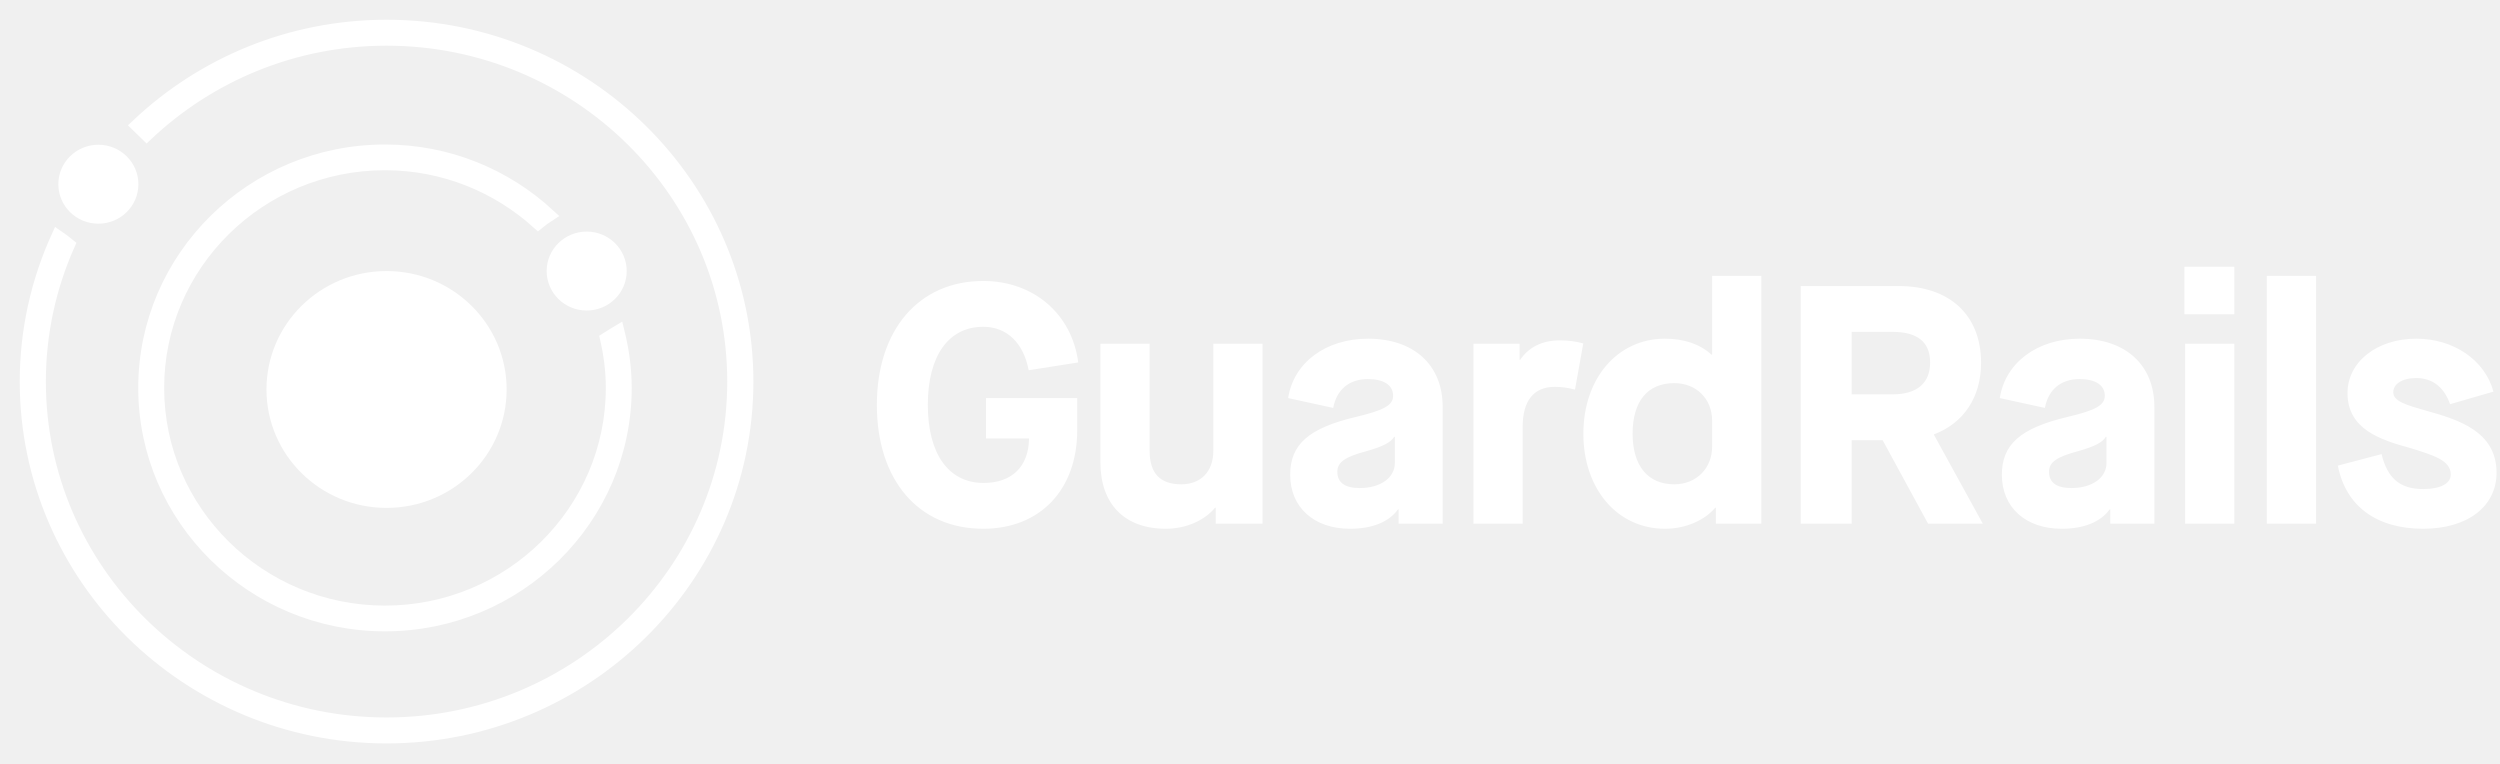
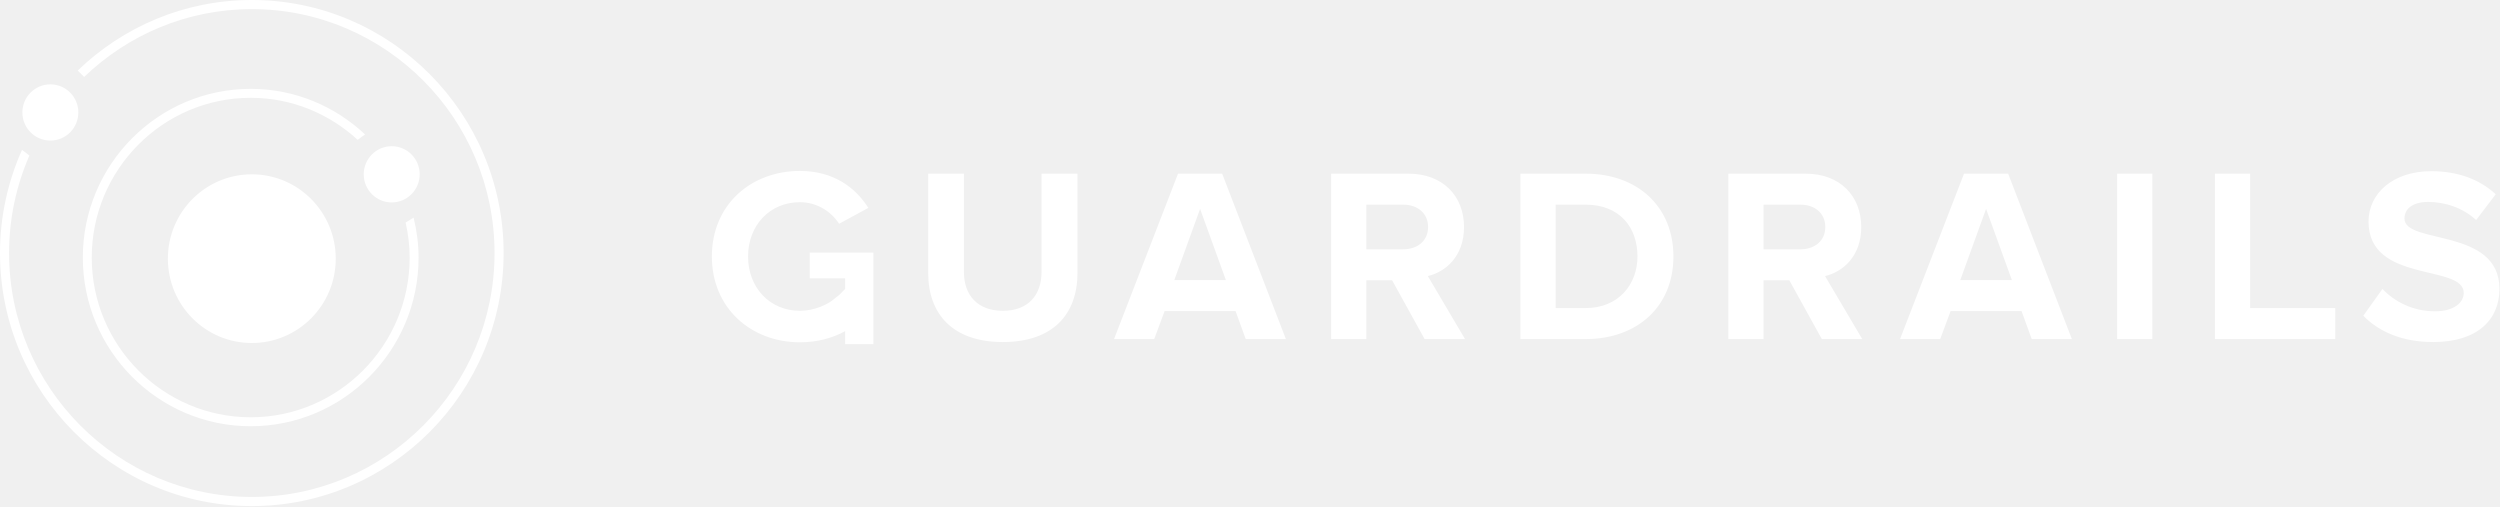
- <svg xmlns="http://www.w3.org/2000/svg" width="95px" height="29px" viewBox="0 0 95 29" version="1.1">
-   <g id="home-S-9-photo-GDG" stroke="none" stroke-width="1" fill="none" fill-rule="evenodd">
-     <g id="GuardRails" transform="translate(1, 1)" fill="#FFFFFF">
-       <path d="M22.052,11.874 C22.19,12.476 22.271,13.098 22.271,13.741 C22.271,18.44 18.394,22.263 13.629,22.263 C8.864,22.263 4.988,18.44 4.988,13.741 C4.988,9.042 8.864,5.219 13.629,5.219 C15.873,5.219 17.91,6.075 19.448,7.463 C19.574,7.358 19.71,7.265 19.848,7.175 C18.216,5.671 16.034,4.741 13.629,4.741 C8.597,4.741 4.503,8.778 4.503,13.741 C4.503,18.703 8.597,22.741 13.629,22.741 C18.661,22.741 22.755,18.703 22.755,13.741 C22.755,13.006 22.654,12.295 22.484,11.611 C22.34,11.698 22.194,11.783 22.052,11.874 Z" id="Path" stroke="#FFFFFF" stroke-width="0.5" />
-       <path d="M13.689,0 C10.019,0 6.686,1.436 4.225,3.763 C4.343,3.876 4.46,3.989 4.575,4.104 C6.946,1.867 10.156,0.486 13.689,0.486 C20.966,0.486 26.885,6.324 26.885,13.5 C26.885,20.676 20.966,26.514 13.689,26.514 C6.413,26.514 0.493,20.676 0.493,13.5 C0.493,11.651 0.89,9.893 1.598,8.299 C1.468,8.193 1.334,8.093 1.196,7.998 C0.431,9.68 0,11.54 0,13.5 C0,20.944 6.141,27 13.689,27 C21.237,27 27.379,20.944 27.379,13.5 C27.379,6.056 21.237,0 13.689,0 Z" id="Path" stroke="#FFFFFF" stroke-width="0.5" />
-       <ellipse id="Oval" cx="13.689" cy="13.8" rx="4.563" ry="4.5" />
-       <ellipse id="Oval" cx="21.294" cy="9.3" rx="1.521" ry="1.5" />
-       <ellipse id="Oval" cx="2.738" cy="6" rx="1.521" ry="1.5" />
-       <path d="M36.363,19.093 C33.904,19.093 32.321,17.249 32.321,14.385 C32.321,11.534 33.917,9.677 36.363,9.677 C38.286,9.677 39.738,10.941 39.973,12.773 L38.09,13.069 C37.894,12.037 37.266,11.418 36.363,11.418 C35.042,11.418 34.257,12.527 34.257,14.385 C34.257,16.243 35.042,17.352 36.376,17.352 C37.449,17.352 38.09,16.733 38.103,15.662 L36.468,15.662 L36.468,14.127 L39.934,14.127 L39.934,15.352 C39.934,17.61 38.521,19.093 36.363,19.093 Z M43.301,19.093 C41.731,19.093 40.815,18.152 40.815,16.565 L40.815,12.063 L42.686,12.063 L42.686,16.139 C42.686,16.991 43.091,17.404 43.889,17.404 C44.635,17.404 45.106,16.913 45.106,16.139 L45.106,12.063 L46.976,12.063 L46.976,18.9 L45.197,18.9 L45.197,18.294 L45.171,18.294 C44.766,18.784 44.059,19.093 43.301,19.093 Z M50.303,19.093 C48.93,19.093 48.027,18.281 48.027,17.042 C48.027,15.894 48.721,15.275 50.5,14.849 C51.598,14.591 51.938,14.398 51.938,14.037 C51.938,13.637 51.585,13.405 50.984,13.405 C50.264,13.405 49.793,13.805 49.662,14.501 L47.949,14.127 C48.158,12.773 49.388,11.87 50.984,11.87 C52.723,11.87 53.822,12.863 53.822,14.462 L53.822,18.9 L52.148,18.9 L52.148,18.358 L52.122,18.358 C51.782,18.835 51.141,19.093 50.303,19.093 Z M50.67,17.546 C51.455,17.546 52.004,17.159 52.004,16.591 L52.004,15.598 L51.978,15.598 C51.86,15.804 51.572,15.959 50.944,16.139 C50.107,16.359 49.819,16.565 49.819,16.926 C49.819,17.339 50.107,17.546 50.67,17.546 Z M54.991,18.9 L54.991,12.063 L56.744,12.063 L56.744,12.669 L56.77,12.669 C57.071,12.218 57.581,11.934 58.261,11.934 C58.601,11.934 58.889,11.973 59.164,12.05 L58.85,13.805 C58.549,13.727 58.327,13.701 58.078,13.701 C57.28,13.701 56.861,14.23 56.861,15.223 L56.861,18.9 L54.991,18.9 Z M62.268,19.093 C60.463,19.093 59.168,17.584 59.168,15.482 C59.168,13.379 60.463,11.87 62.268,11.87 C62.988,11.87 63.603,12.076 64.034,12.476 L64.061,12.476 L64.061,9.483 L65.931,9.483 L65.931,18.9 L64.204,18.9 L64.204,18.294 L64.178,18.294 C63.799,18.745 63.093,19.093 62.268,19.093 Z M62.622,17.404 C63.459,17.404 64.061,16.797 64.061,15.972 L64.061,14.991 C64.061,14.153 63.459,13.559 62.622,13.559 C61.601,13.559 61.039,14.256 61.039,15.482 C61.039,16.694 61.614,17.404 62.622,17.404 Z M72.489,15.52 L74.347,18.9 L72.267,18.9 L70.54,15.727 L69.363,15.727 L69.363,18.9 L67.427,18.9 L67.427,9.87 L71.155,9.87 C73.091,9.87 74.281,10.979 74.281,12.785 C74.281,14.101 73.614,15.082 72.489,15.507 L72.489,15.52 Z M69.363,13.985 L70.92,13.985 C71.848,13.985 72.345,13.559 72.345,12.773 C72.345,11.998 71.861,11.611 70.92,11.611 L69.363,11.611 L69.363,13.985 Z M77.347,19.093 C75.973,19.093 75.071,18.281 75.071,17.042 C75.071,15.894 75.764,15.275 77.543,14.849 C78.642,14.591 78.982,14.398 78.982,14.037 C78.982,13.637 78.629,13.405 78.027,13.405 C77.308,13.405 76.837,13.805 76.706,14.501 L74.992,14.127 C75.202,12.773 76.431,11.87 78.027,11.87 C79.767,11.87 80.866,12.863 80.866,14.462 L80.866,18.9 L79.191,18.9 L79.191,18.358 L79.165,18.358 C78.825,18.835 78.184,19.093 77.347,19.093 Z M77.713,17.546 C78.498,17.546 79.047,17.159 79.047,16.591 L79.047,15.598 L79.021,15.598 C78.903,15.804 78.616,15.959 77.988,16.139 C77.151,16.359 76.863,16.565 76.863,16.926 C76.863,17.339 77.151,17.546 77.713,17.546 Z M82.008,10.941 L82.008,9.135 L83.905,9.135 L83.905,10.941 L82.008,10.941 Z M82.034,18.9 L82.034,12.063 L83.905,12.063 L83.905,18.9 L82.034,18.9 Z M85.139,18.9 L85.139,9.483 L87.01,9.483 L87.01,18.9 L85.139,18.9 Z M91.082,19.093 C89.316,19.093 88.139,18.242 87.838,16.694 L89.5,16.256 C89.722,17.171 90.193,17.584 91.082,17.584 C91.736,17.584 92.129,17.378 92.129,17.029 C92.129,16.488 91.449,16.294 90.625,16.036 C89.447,15.714 88.205,15.314 88.205,13.934 C88.205,12.76 89.316,11.87 90.821,11.87 C92.22,11.87 93.424,12.669 93.751,13.882 L92.103,14.359 C91.867,13.688 91.409,13.366 90.821,13.366 C90.271,13.366 89.944,13.598 89.944,13.908 C89.944,14.256 90.468,14.398 91.187,14.604 C92.39,14.94 93.869,15.378 93.869,16.965 C93.869,18.242 92.77,19.093 91.082,19.093 Z" id="GuardRails-Copy" />
-     </g>
-   </g>
+ <svg xmlns="http://www.w3.org/2000/svg" width="494" height="100" viewBox="0 0 494 100">
+   <path fill="#FFF" fill-rule="evenodd" d="M80.154,43.978 C80.67,43.642 81.199,43.325 81.726,43.004 C82.342,45.537 82.71,48.169 82.71,50.891 C82.71,69.272 67.828,84.225 49.539,84.225 C31.249,84.225 16.367,69.27 16.367,50.891 C16.367,32.512 31.247,17.558 49.539,17.558 C58.278,17.558 66.212,21.002 72.142,26.574 C71.64,26.909 71.145,27.252 70.687,27.641 C65.098,22.501 57.694,19.328 49.539,19.328 C32.219,19.328 18.128,33.487 18.128,50.891 C18.128,68.295 32.219,82.455 49.539,82.455 C66.858,82.455 80.949,68.295 80.949,50.891 C80.949,48.513 80.655,46.206 80.154,43.978 Z M49.757,0 C77.193,0 99.515,22.431 99.515,50 C99.515,77.569 77.193,100 49.757,100 C22.322,100 0,77.569 0,50 C0,42.742 1.567,35.852 4.346,29.623 C4.85,29.973 5.334,30.346 5.808,30.737 C3.235,36.641 1.793,43.153 1.793,50 C1.793,76.577 23.31,98.198 49.757,98.198 C76.205,98.198 97.722,76.577 97.722,50 C97.722,23.423 76.205,1.802 49.757,1.802 C36.915,1.802 25.246,6.914 16.629,15.202 C16.209,14.775 15.786,14.355 15.358,13.937 C24.301,5.319 36.417,0 49.757,0 Z M49.757,67.778 C40.597,67.778 33.172,60.316 33.172,51.111 C33.172,41.906 40.597,34.444 49.757,34.444 C58.917,34.444 66.343,41.906 66.343,51.111 C66.343,60.316 58.917,67.778 49.757,67.778 Z M77.4,40 C74.347,40 71.872,37.513 71.872,34.444 C71.872,31.376 74.347,28.889 77.4,28.889 C80.454,28.889 82.929,31.376 82.929,34.444 C82.929,37.513 80.454,40 77.4,40 Z M9.951,27.778 C6.898,27.778 4.423,25.29 4.423,22.222 C4.423,19.154 6.898,16.667 9.951,16.667 C13.005,16.667 15.48,19.154 15.48,22.222 C15.48,25.29 13.005,27.778 9.951,27.778 Z M171.977,49.919 L172.582,49.919 L172.582,68 L167,68 L167,65.439 C164.446,66.83 161.463,67.637 158.061,67.637 C148.506,67.637 140.666,60.973 140.666,50.683 C140.666,40.344 148.506,33.778 158.061,33.778 C164.872,33.778 169.135,37.208 171.585,41.079 L165.803,44.215 C164.333,41.912 161.54,39.952 158.061,39.952 C152.132,39.952 147.82,44.509 147.82,50.683 C147.82,56.857 152.132,61.414 158.061,61.414 C160.952,61.414 163.696,60.14 165.019,58.915 L165.803,58.309 L167,57.102 L167,54.995 L160.006,54.995 L160.006,49.919 L171.977,49.919 Z M198.163,67.588 C188.216,67.588 183.414,62.002 183.414,53.966 L183.414,34.317 L190.47,34.317 L190.47,53.721 C190.47,58.278 193.116,61.414 198.163,61.414 C203.21,61.414 205.807,58.278 205.807,53.721 L205.807,34.317 L212.912,34.317 L212.912,53.917 C212.912,62.051 208.11,67.588 198.163,67.588 Z M254.092,67 L246.154,67 L244.145,61.463 L230.131,61.463 L228.073,67 L220.135,67 L232.777,34.317 L241.499,34.317 L254.092,67 Z M242.234,55.338 L237.138,41.275 L232.042,55.338 L242.234,55.338 Z M289.49,67 L281.503,67 L275.084,55.387 L269.988,55.387 L269.988,67 L263.03,67 L263.03,34.317 L278.318,34.317 C285.129,34.317 289.294,38.776 289.294,44.852 C289.294,50.634 285.668,53.721 282.14,54.554 L289.49,67 Z M277.289,49.262 C280.082,49.262 282.189,47.596 282.189,44.852 C282.189,42.108 280.082,40.442 277.289,40.442 L269.988,40.442 L269.988,49.262 L277.289,49.262 Z M313.324,67 L300.437,67 L300.437,34.317 L313.324,34.317 C323.565,34.317 330.67,40.834 330.67,50.683 C330.67,60.532 323.565,67 313.324,67 Z M313.324,60.875 C319.792,60.875 323.565,56.22 323.565,50.683 C323.565,44.901 320.037,40.442 313.324,40.442 L307.395,40.442 L307.395,60.875 L313.324,60.875 Z M367.979,67 L359.992,67 L353.573,55.387 L348.477,55.387 L348.477,67 L341.519,67 L341.519,34.317 L356.807,34.317 C363.618,34.317 367.783,38.776 367.783,44.852 C367.783,50.634 364.157,53.721 360.629,54.554 L367.979,67 Z M355.778,49.262 C358.571,49.262 360.678,47.596 360.678,44.852 C360.678,42.108 358.571,40.442 355.778,40.442 L348.477,40.442 L348.477,49.262 L355.778,49.262 Z M409.404,67 L401.466,67 L399.457,61.463 L385.443,61.463 L383.385,67 L375.447,67 L388.089,34.317 L396.811,34.317 L409.404,67 Z M397.546,55.338 L392.45,41.275 L387.354,55.338 L397.546,55.338 Z M425.3,67 L418.342,67 L418.342,34.317 L425.3,34.317 L425.3,67 Z M461.444,67 L437.668,67 L437.668,34.317 L444.626,34.317 L444.626,60.875 L461.444,60.875 L461.444,67 Z M480.808,67.588 C474.536,67.588 470.028,65.481 466.99,62.394 L470.763,57.102 C473.066,59.503 476.643,61.512 481.151,61.512 C484.973,61.512 486.835,59.748 486.835,57.886 C486.835,52.104 468.019,56.073 468.019,43.774 C468.019,38.335 472.723,33.827 480.416,33.827 C485.61,33.827 489.922,35.395 493.156,38.384 L489.285,43.48 C486.639,41.03 483.111,39.903 479.779,39.903 C476.79,39.903 475.124,41.226 475.124,43.186 C475.124,48.38 493.891,44.901 493.891,57.102 C493.891,63.08 489.628,67.588 480.808,67.588 Z" />
</svg>
